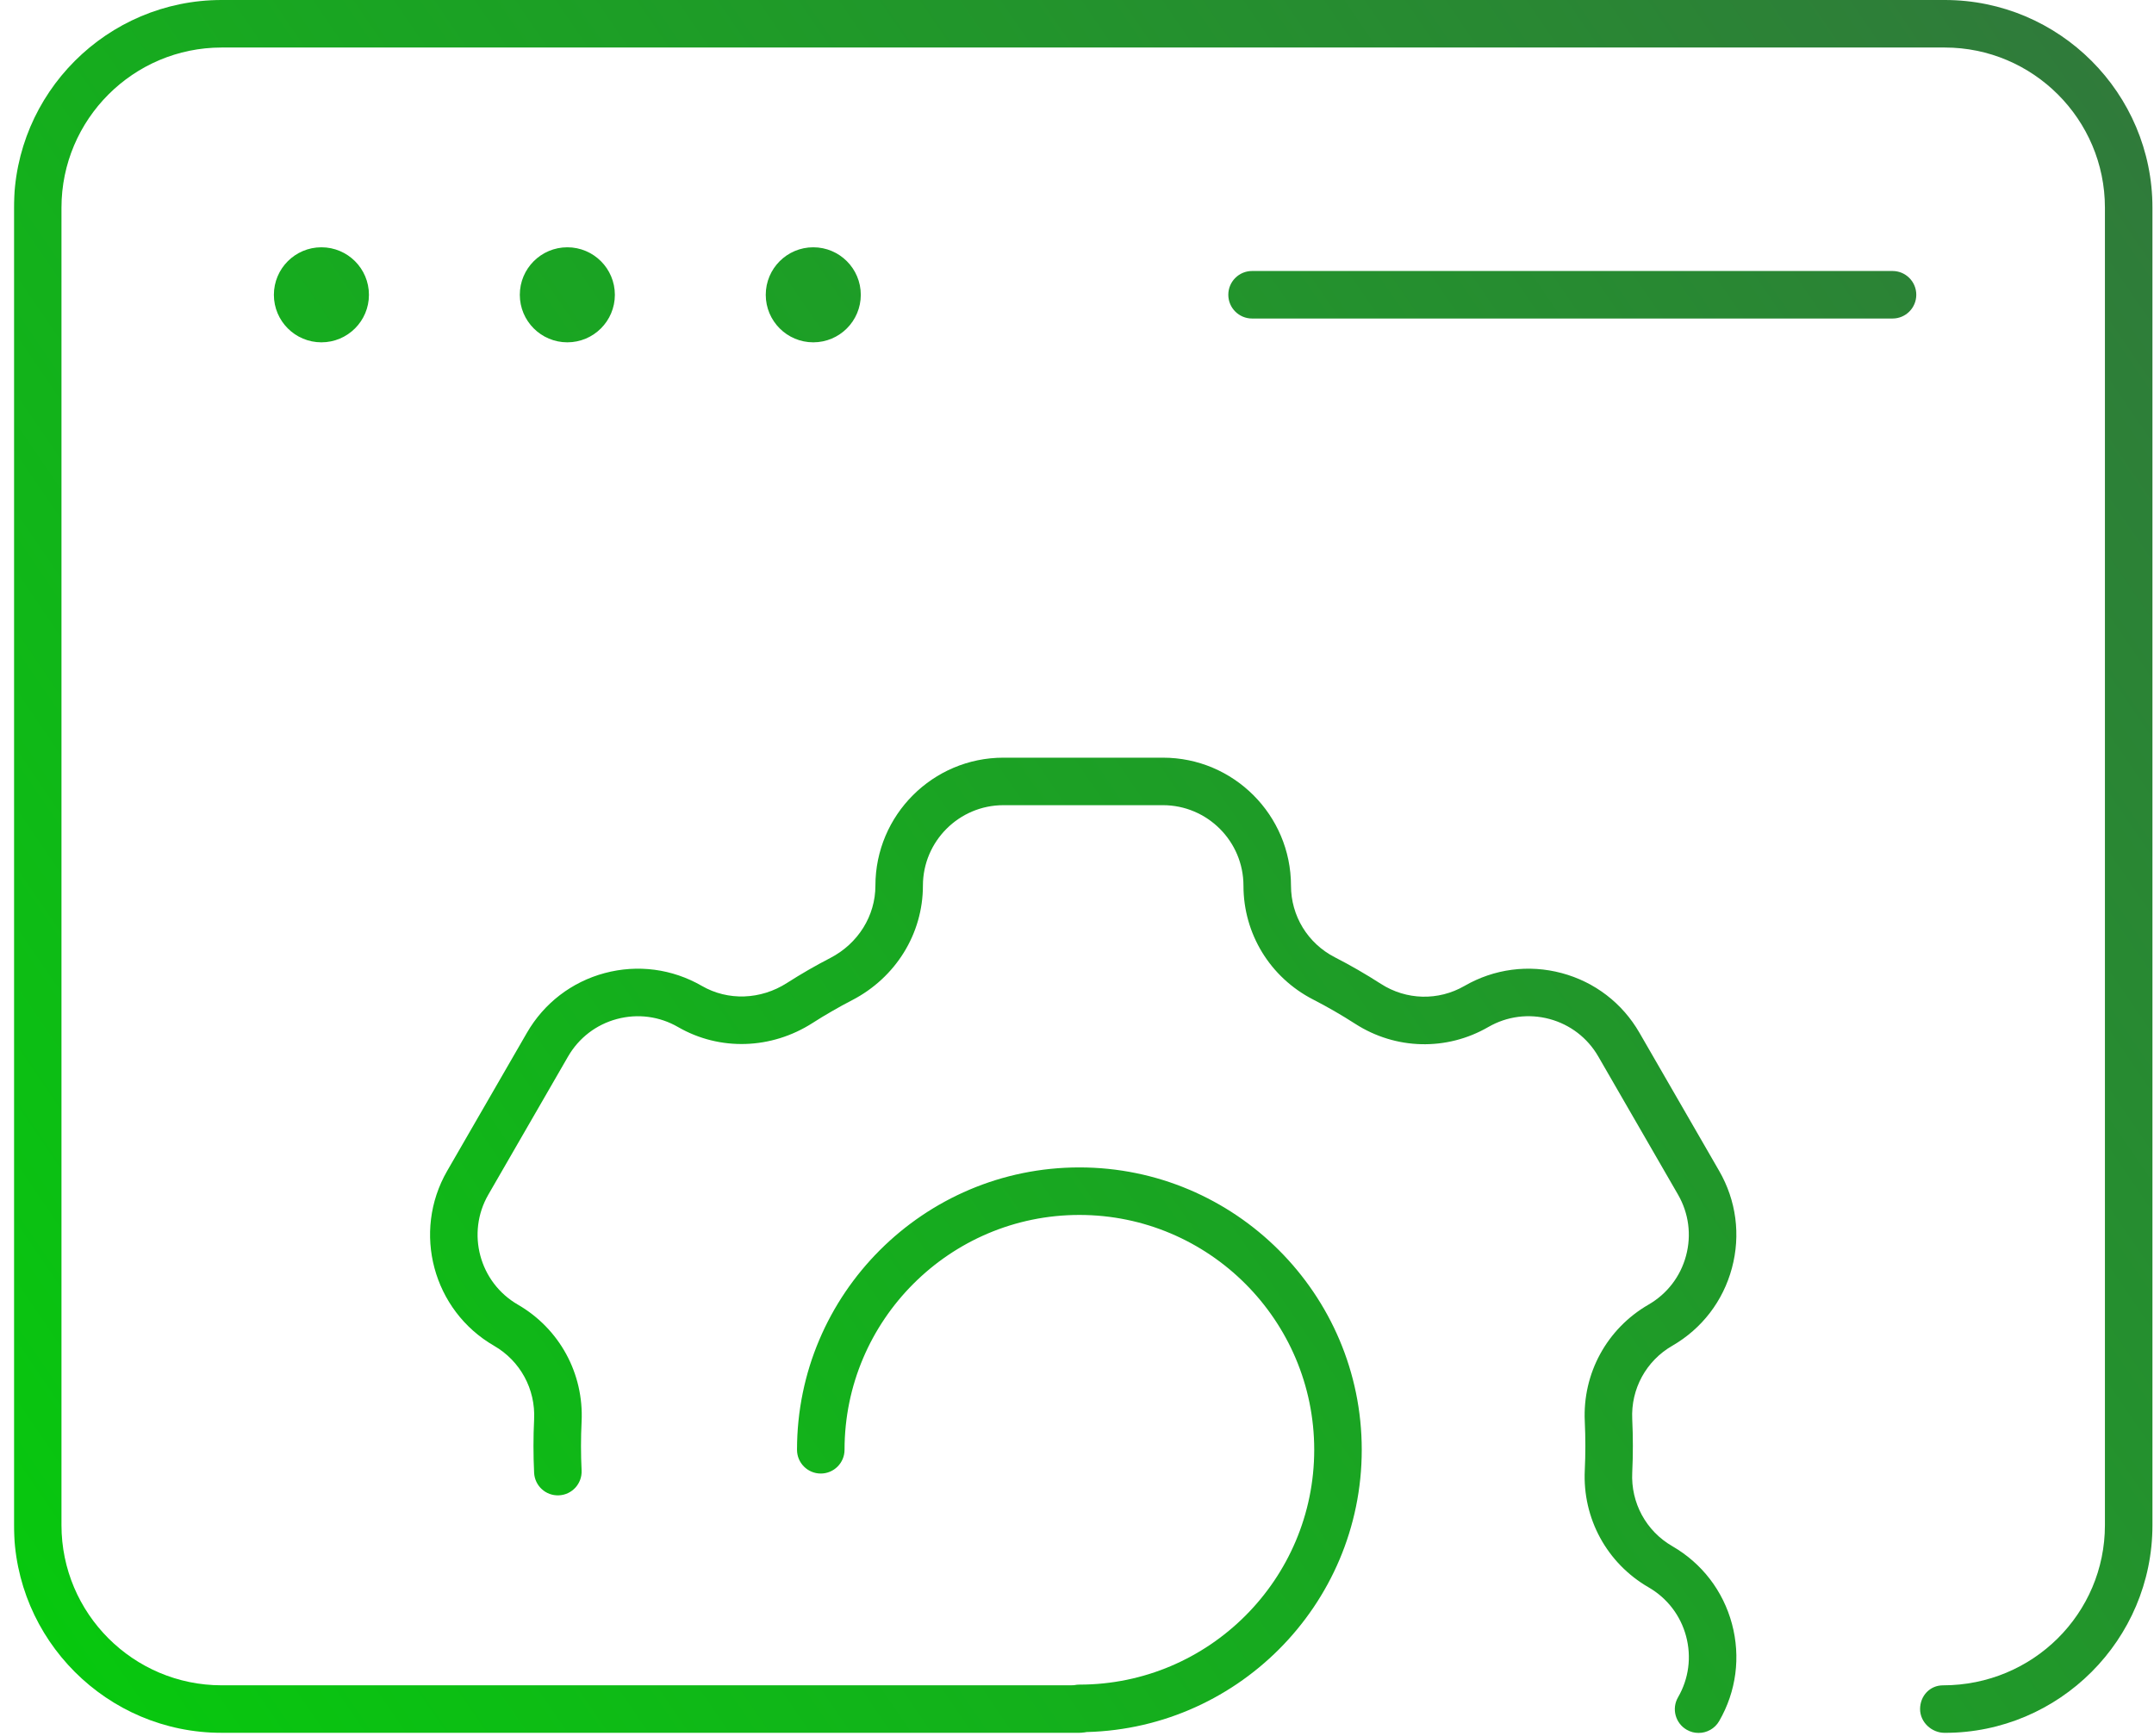
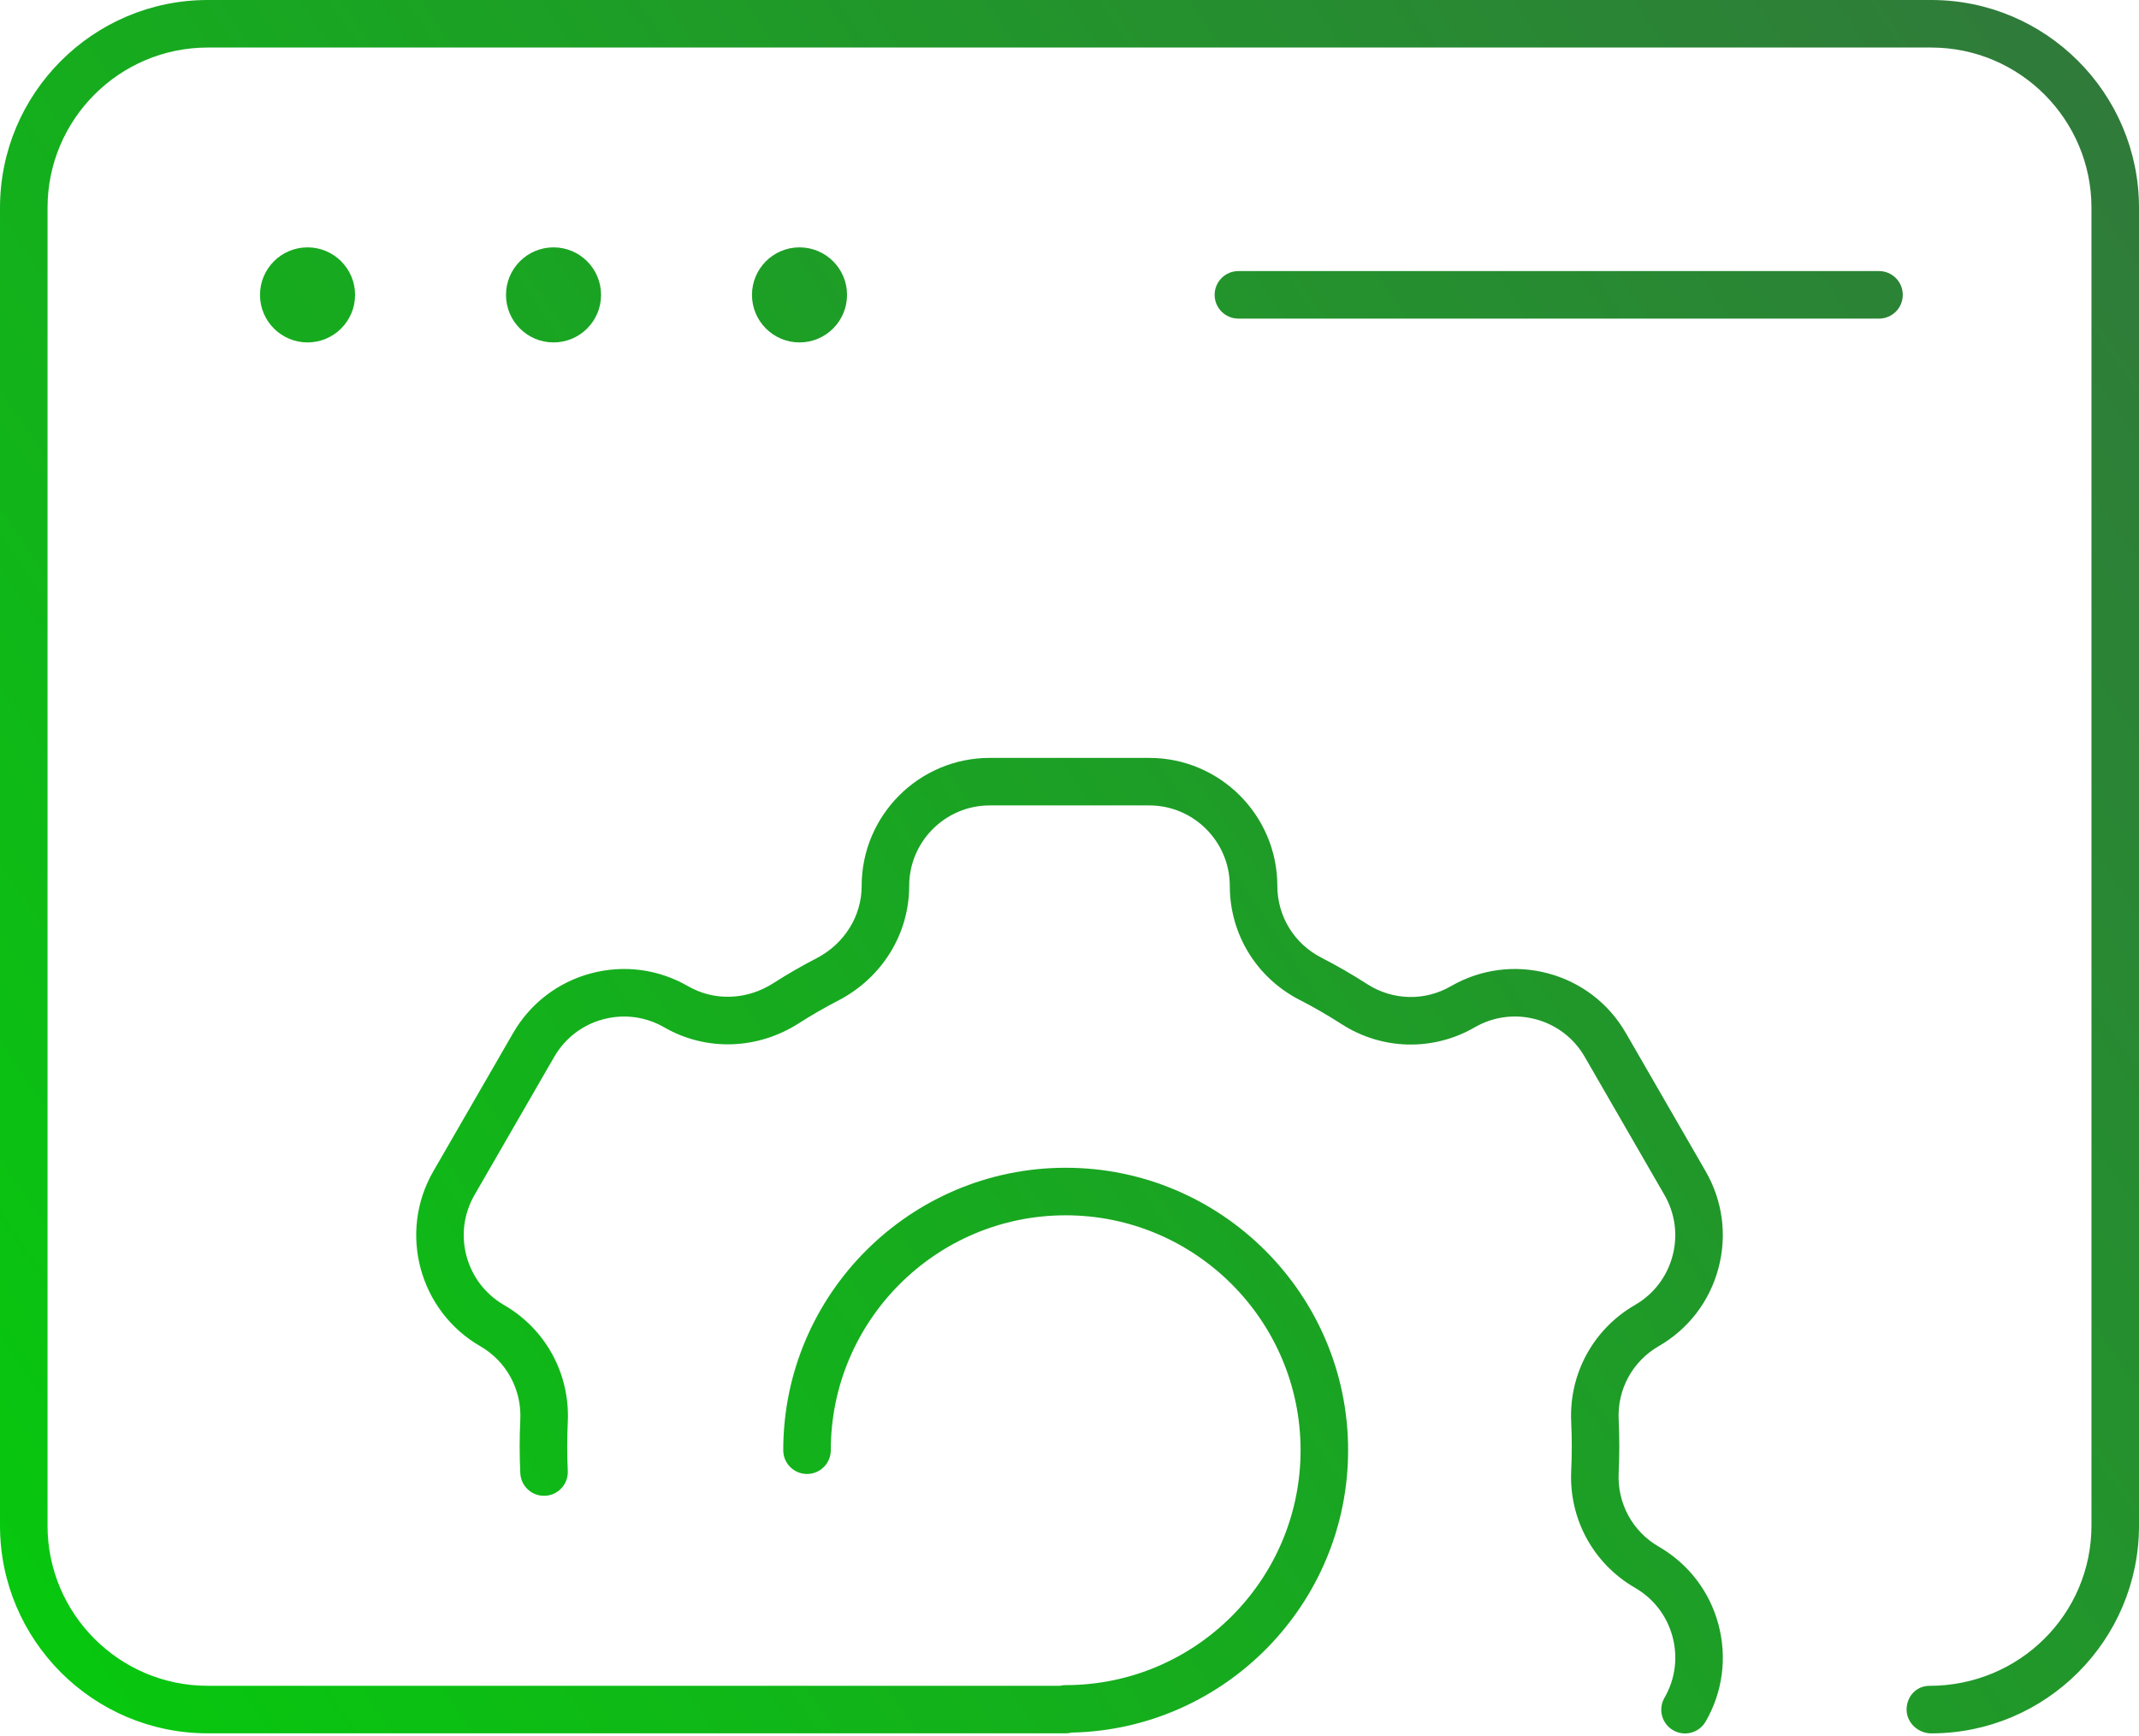
- <svg xmlns="http://www.w3.org/2000/svg" width="139" height="112" viewBox="0 0 139 112" fill="none">
-   <mask id="mask0_131_278" style="mask-type:alpha" maskUnits="userSpaceOnUse" x="0" y="0" width="139" height="112">
-     <path d="M125.497 111.831C124.649 111.831 123.905 111.145 123.905 110.297C123.905 109.449 124.534 108.764 125.382 108.764C131.196 108.764 135.833 104.127 135.833 98.428V13.404C135.833 7.705 131.196 3.067 125.497 3.067H14.304C8.603 3.067 3.967 7.703 3.967 13.403V98.426C3.967 104.126 8.603 108.762 14.304 108.762H69.655C70.501 108.762 71.188 109.448 71.188 110.296C71.188 111.144 70.501 111.829 69.655 111.829H14.304C6.912 111.831 0.9 105.818 0.9 98.428V13.404C0.9 6.014 6.912 0 14.304 0H125.497C132.888 0 138.9 6.012 138.9 13.404V98.428C138.9 105.818 132.888 111.831 125.497 111.831Z" fill="black" />
-     <path d="M109.611 111.837C109.351 111.837 109.087 111.771 108.846 111.631C108.112 111.208 107.86 110.27 108.285 109.537C108.98 108.335 109.164 106.935 108.805 105.593C108.446 104.253 107.586 103.134 106.384 102.439C103.691 100.884 102.117 97.989 102.268 94.881C102.317 93.842 102.317 92.784 102.268 91.736C102.117 88.637 103.693 85.746 106.381 84.194C107.583 83.499 108.445 82.378 108.803 81.037C109.162 79.697 108.978 78.297 108.284 77.094L103.139 68.181C102.446 66.979 101.324 66.119 99.984 65.76C98.647 65.403 97.244 65.585 96.041 66.28C93.357 67.832 90.066 67.753 87.452 66.071C86.57 65.504 85.655 64.975 84.73 64.501C81.961 63.075 80.242 60.263 80.242 57.161C80.242 54.295 77.91 51.963 75.046 51.963H64.752C61.888 51.963 59.557 54.294 59.557 57.158C59.557 60.257 57.805 63.089 54.985 64.549C54.551 64.773 54.123 65.006 53.699 65.253C53.266 65.499 52.849 65.755 52.441 66.016C49.772 67.729 46.444 67.833 43.756 66.281C42.556 65.588 41.157 65.404 39.814 65.762C38.472 66.12 37.353 66.981 36.657 68.183L31.513 77.096C30.081 79.577 30.935 82.76 33.416 84.194C36.108 85.749 37.683 88.644 37.531 91.752C37.48 92.791 37.48 93.848 37.531 94.897C37.571 95.741 36.919 96.462 36.073 96.502C35.223 96.545 34.507 95.89 34.467 95.044C34.412 93.898 34.412 92.741 34.467 91.603C34.564 89.649 33.574 87.828 31.885 86.853C27.937 84.573 26.58 79.51 28.857 75.564L34.003 66.651C35.108 64.739 36.89 63.371 39.021 62.799C41.154 62.229 43.379 62.523 45.291 63.626C46.978 64.601 49.086 64.527 50.788 63.434C51.24 63.146 51.699 62.865 52.168 62.595C52.63 62.328 53.102 62.071 53.577 61.826C55.374 60.896 56.491 59.107 56.491 57.158C56.491 52.602 60.197 48.897 64.752 48.897H75.046C79.603 48.897 83.309 52.602 83.309 57.158C83.309 59.108 84.39 60.878 86.132 61.775C87.144 62.293 88.146 62.873 89.111 63.494C90.751 64.549 92.818 64.602 94.507 63.626C96.419 62.523 98.647 62.23 100.778 62.799C102.911 63.37 104.693 64.737 105.795 66.649L110.939 75.563C112.043 77.473 112.336 79.7 111.764 81.832C111.194 83.965 109.826 85.747 107.914 86.85C106.224 87.825 105.235 89.64 105.33 91.589C105.384 92.734 105.384 93.892 105.33 95.03C105.234 96.985 106.223 98.806 107.913 99.782C109.826 100.887 111.194 102.667 111.766 104.799C112.336 106.932 112.045 109.158 110.941 111.07C110.657 111.561 110.142 111.837 109.611 111.837ZM69.653 111.785C68.806 111.785 68.12 111.099 68.12 110.251C68.12 109.403 68.806 108.718 69.653 108.718C78.011 108.718 84.808 101.919 84.808 93.562C84.808 85.206 78.01 78.407 69.653 78.407C61.296 78.407 54.499 85.206 54.499 93.562C54.499 94.41 53.812 95.096 52.965 95.096C52.119 95.096 51.432 94.41 51.432 93.562C51.432 83.515 59.606 75.34 69.653 75.34C79.701 75.34 87.875 83.515 87.875 93.562C87.875 103.61 79.702 111.785 69.653 111.785Z" fill="black" />
-     <path d="M20.741 22.092C22.435 22.092 23.808 20.719 23.808 19.026C23.808 17.332 22.435 15.959 20.741 15.959C19.047 15.959 17.674 17.332 17.674 19.026C17.674 20.719 19.047 22.092 20.741 22.092Z" fill="black" />
-     <path d="M36.611 22.092C38.305 22.092 39.678 20.719 39.678 19.026C39.678 17.332 38.305 15.959 36.611 15.959C34.917 15.959 33.544 17.332 33.544 19.026C33.544 20.719 34.917 22.092 36.611 22.092Z" fill="black" />
-     <path d="M52.481 22.092C54.175 22.092 55.548 20.719 55.548 19.026C55.548 17.332 54.175 15.959 52.481 15.959C50.788 15.959 49.415 17.332 49.415 19.026C49.415 20.719 50.788 22.092 52.481 22.092Z" fill="black" />
-     <path d="M122.128 20.556H80.797C79.95 20.556 79.264 19.869 79.264 19.023C79.264 18.176 79.95 17.489 80.797 17.489H122.127C122.975 17.489 123.66 18.176 123.66 19.023C123.66 19.869 122.975 20.556 122.128 20.556Z" fill="black" />
-   </mask>
-   <g mask="url(#mask0_131_278)">
-     <rect x="0.9" width="138.055" height="111.862" fill="url(#paint0_linear_131_278)" />
-   </g>
+ <svg xmlns="http://www.w3.org/2000/svg" width="138" height="112" viewBox="0 0 138 112" fill="none">
+   <path fill-rule="evenodd" clip-rule="evenodd" d="M123.006 110.297C123.006 111.145 123.749 111.831 124.597 111.831C131.988 111.831 138 105.818 138 98.428V13.404C138 6.012 131.988 0 124.597 0H13.404C6.012 0 0 6.014 0 13.404V98.428C0 105.818 6.012 111.831 13.404 111.829H68.755C68.887 111.829 69.016 111.812 69.139 111.781C79.011 111.575 86.975 103.481 86.975 93.562C86.975 83.515 78.801 75.34 68.753 75.34C58.706 75.34 50.532 83.515 50.532 93.562C50.532 94.41 51.219 95.096 52.066 95.096C52.912 95.096 53.599 94.41 53.599 93.562C53.599 85.206 60.396 78.407 68.753 78.407C77.11 78.407 83.908 85.206 83.908 93.562C83.908 101.919 77.111 108.718 68.753 108.718C68.626 108.718 68.503 108.733 68.385 108.762H13.404C7.703 108.762 3.067 104.126 3.067 98.426V13.403C3.067 7.703 7.703 3.067 13.404 3.067H124.597C130.297 3.067 134.933 7.705 134.933 13.404V98.428C134.933 104.127 130.297 108.764 124.482 108.764C123.634 108.764 123.006 109.449 123.006 110.297ZM107.946 111.631C108.187 111.771 108.451 111.837 108.712 111.837C109.242 111.837 109.757 111.561 110.041 111.07C111.145 109.158 111.436 106.932 110.866 104.799C110.294 102.667 108.926 100.887 107.013 99.782C105.323 98.806 104.334 96.985 104.43 95.03C104.484 93.892 104.484 92.734 104.43 91.589C104.335 89.64 105.324 87.825 107.014 86.85C108.926 85.747 110.294 83.965 110.864 81.832C111.436 79.7 111.143 77.473 110.039 75.563L104.895 66.649C103.793 64.737 102.011 63.37 99.878 62.799C97.747 62.23 95.519 62.523 93.607 63.626C91.918 64.602 89.852 64.549 88.211 63.494C87.246 62.873 86.244 62.293 85.232 61.775C83.49 60.878 82.409 59.108 82.409 57.158C82.409 52.602 78.703 48.897 74.146 48.897H63.852C59.297 48.897 55.591 52.602 55.591 57.158C55.591 59.107 54.474 60.896 52.677 61.826C52.202 62.071 51.73 62.328 51.268 62.595C50.799 62.865 50.341 63.146 49.888 63.434C48.186 64.527 46.078 64.601 44.391 63.626C42.479 62.523 40.254 62.229 38.121 62.799C35.99 63.371 34.208 64.739 33.103 66.651L27.957 75.564C25.68 79.51 27.037 84.573 30.985 86.853C32.674 87.828 33.664 89.649 33.568 91.603C33.512 92.741 33.512 93.898 33.568 95.044C33.607 95.89 34.323 96.545 35.173 96.502C36.019 96.462 36.671 95.741 36.631 94.897C36.581 93.848 36.581 92.791 36.631 91.752C36.783 88.644 35.208 85.749 32.516 84.194C30.035 82.76 29.181 79.577 30.613 77.096L35.757 68.183C36.453 66.981 37.573 66.12 38.914 65.762C40.257 65.404 41.656 65.588 42.856 66.281C45.544 67.833 48.872 67.729 51.541 66.016C51.949 65.755 52.366 65.499 52.799 65.252C53.223 65.006 53.651 64.773 54.085 64.549C56.905 63.089 58.657 60.257 58.657 57.158C58.657 54.294 60.988 51.963 63.852 51.963H74.146C77.01 51.963 79.342 54.295 79.342 57.161C79.342 60.263 81.061 63.075 83.83 64.501C84.755 64.975 85.67 65.504 86.552 66.071C89.166 67.753 92.457 67.832 95.142 66.28C96.344 65.585 97.747 65.403 99.084 65.76C100.424 66.119 101.546 66.979 102.239 68.181L107.384 77.094C108.078 78.297 108.262 79.697 107.903 81.037C107.545 82.378 106.683 83.499 105.481 84.194C102.793 85.746 101.217 88.637 101.368 91.736C101.417 92.784 101.417 93.842 101.368 94.881C101.217 97.989 102.791 100.884 105.484 102.439C106.686 103.134 107.546 104.253 107.905 105.593C108.264 106.935 108.08 108.335 107.385 109.537C106.96 110.27 107.212 111.208 107.946 111.631ZM19.841 22.092C21.535 22.092 22.908 20.719 22.908 19.026C22.908 17.332 21.535 15.959 19.841 15.959C18.147 15.959 16.774 17.332 16.774 19.026C16.774 20.719 18.147 22.092 19.841 22.092ZM38.778 19.026C38.778 20.719 37.405 22.092 35.711 22.092C34.017 22.092 32.645 20.719 32.645 19.026C32.645 17.332 34.017 15.959 35.711 15.959C37.405 15.959 38.778 17.332 38.778 19.026ZM51.581 22.092C53.275 22.092 54.648 20.719 54.648 19.026C54.648 17.332 53.275 15.959 51.581 15.959C49.888 15.959 48.515 17.332 48.515 19.026C48.515 20.719 49.888 22.092 51.581 22.092ZM79.898 20.556H121.229C122.075 20.556 122.76 19.869 122.76 19.023C122.76 18.176 122.075 17.489 121.227 17.489H79.898C79.05 17.489 78.364 18.176 78.364 19.023C78.364 19.869 79.05 20.556 79.898 20.556Z" fill="url(#paint0_linear_247_119)" />
  <defs>
-     <linearGradient id="paint0_linear_131_278" x1="138.954" y1="0" x2="-3.319" y2="97.297" gradientUnits="userSpaceOnUse">
+     <linearGradient id="paint0_linear_247_119" x1="138" y1="0" x2="-4.232" y2="97.253" gradientUnits="userSpaceOnUse">
      <stop stop-color="#31783C" />
      <stop offset="1" stop-color="#07C80E" />
    </linearGradient>
  </defs>
</svg>
